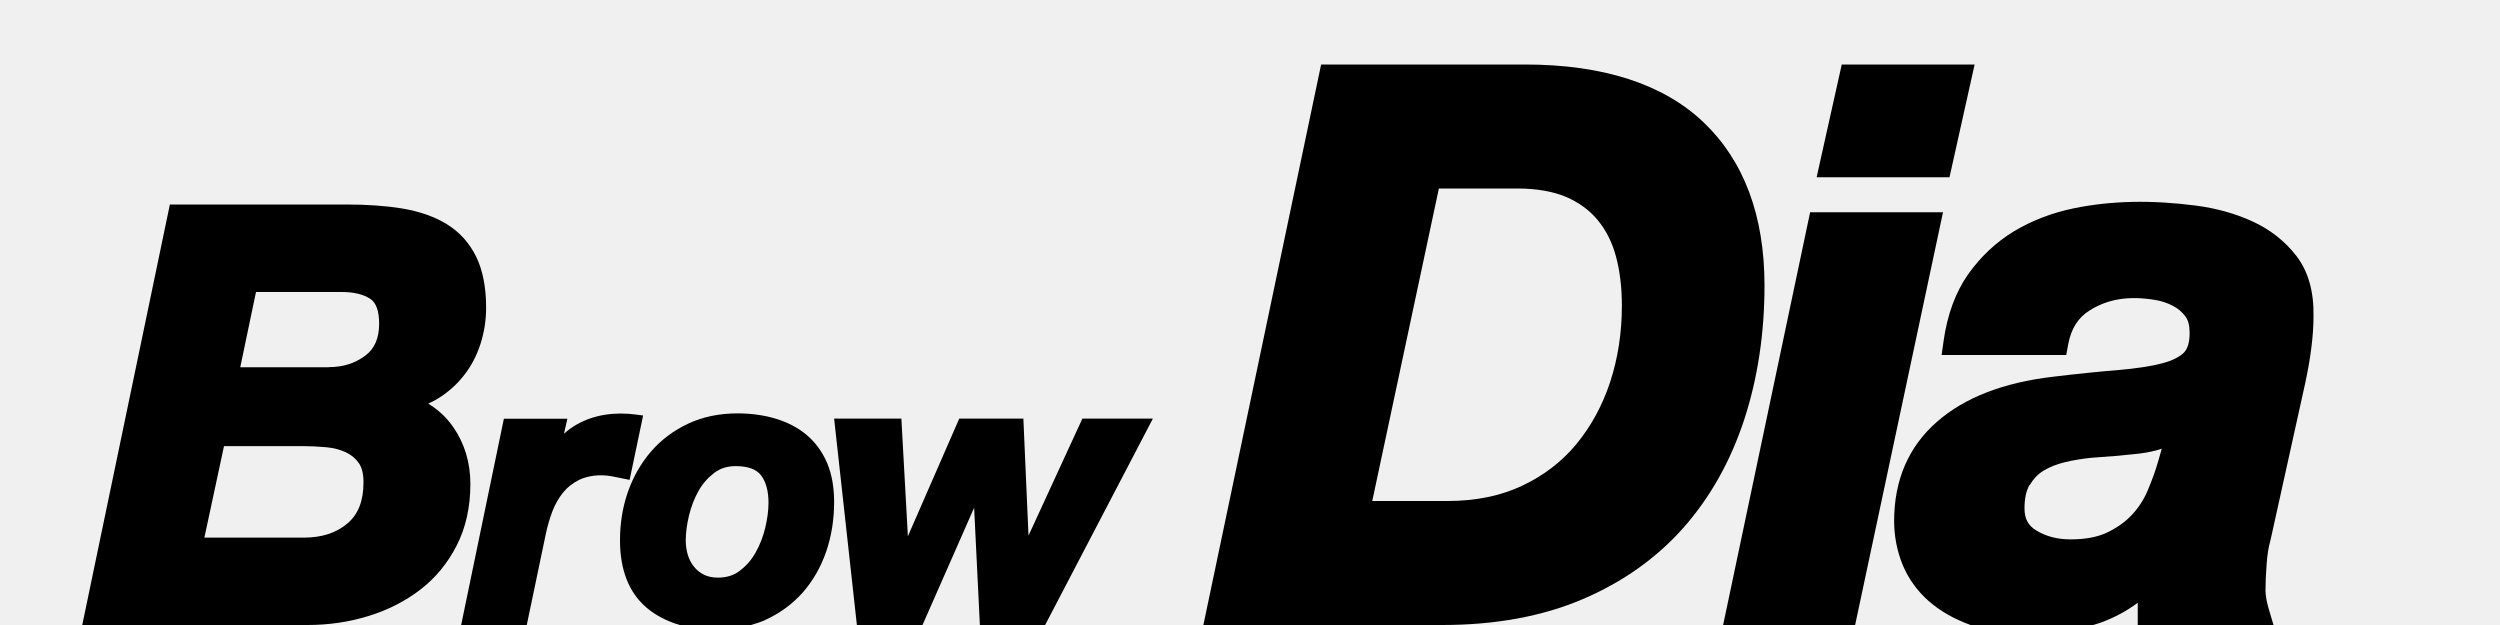
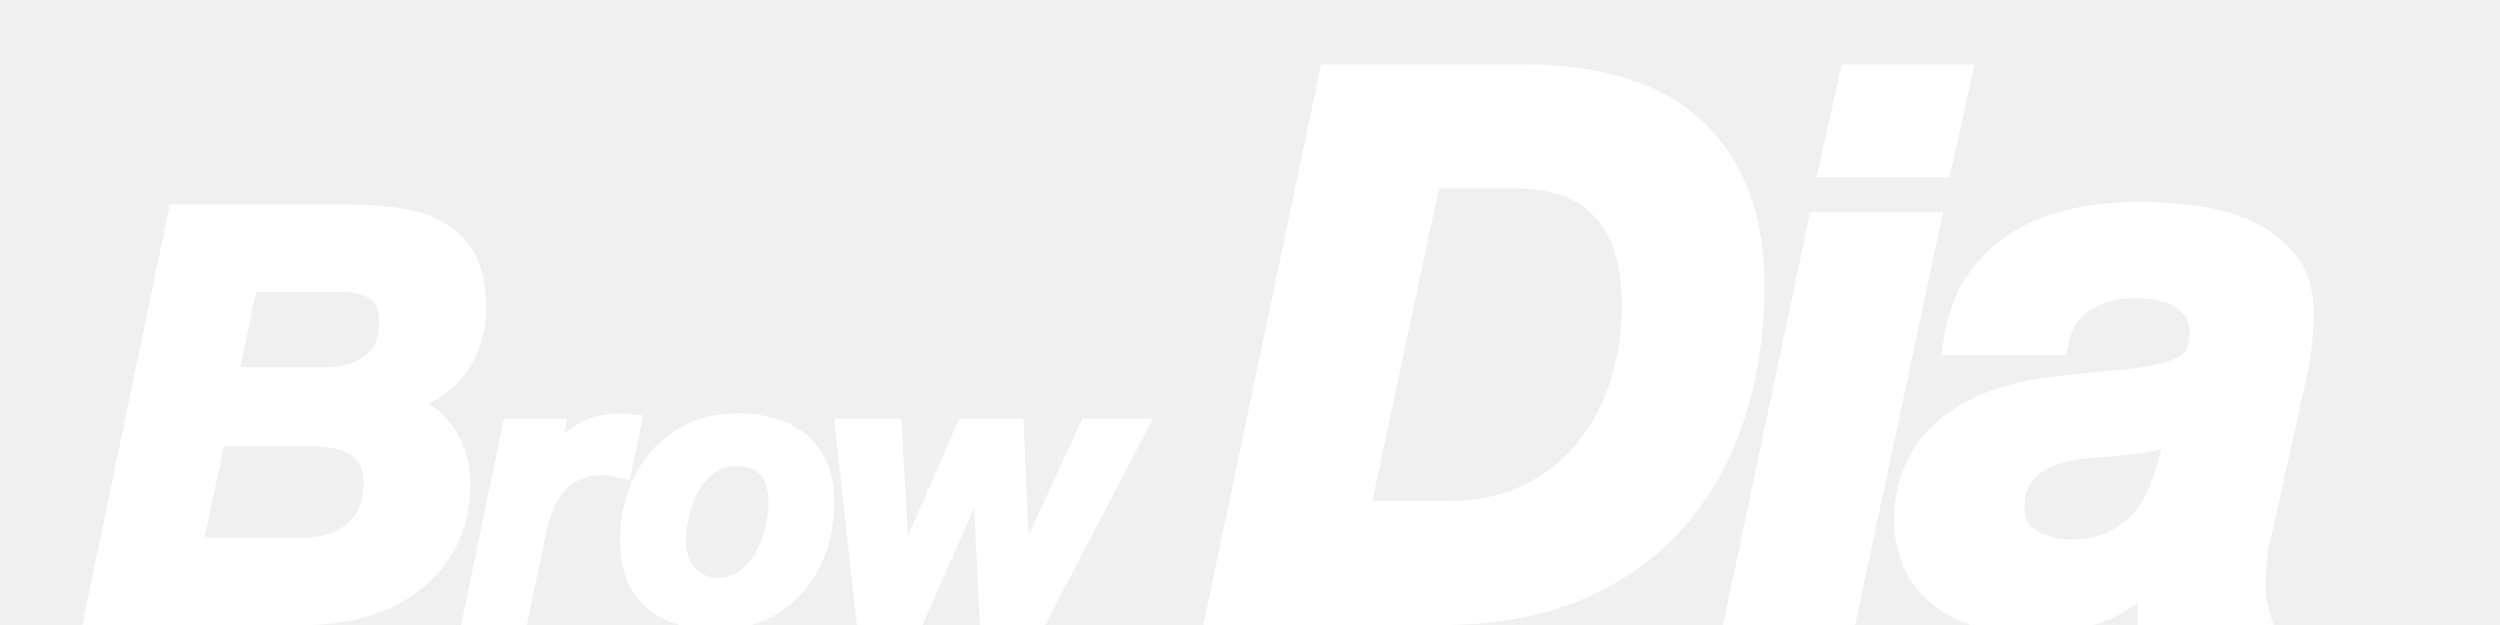
<svg xmlns="http://www.w3.org/2000/svg" viewBox="0 0 200 50">
-   <g>
-     <rect fill="transparent" width="200" height="50" />
-     <path fill="currentColor" d="M141.16,22.84c0-5.58-1.64-9.97-4.87-13.05-3.22-3.07-8.03-4.63-14.31-4.63h-16.29l-9.42,44.84h19.11c4.24,0,8.01-.69,11.22-2.06,3.22-1.37,5.95-3.31,8.1-5.75,2.14-2.43,3.77-5.35,4.85-8.66,1.07-3.29,1.61-6.88,1.61-10.69Zm-25.36,17.24h-6.02l5.33-25h6.27c1.54,0,2.85,.23,3.9,.67,1.02,.44,1.88,1.06,2.53,1.85,.67,.81,1.16,1.78,1.46,2.89,.32,1.17,.48,2.51,.48,3.97,0,2.16-.32,4.22-.94,6.11-.62,1.87-1.53,3.54-2.7,4.96-1.16,1.4-2.62,2.52-4.34,3.33-1.72,.81-3.72,1.22-5.96,1.22Z" />
-     <polygon fill="currentColor" points="144.81 16.98 137.85 50 148.41 50 155.44 16.98 144.81 16.98" />
-     <polygon fill="currentColor" points="157.97 5.16 147.34 5.16 145.33 14.18 155.96 14.18 157.97 5.16" />
-     <path fill="currentColor" d="M154.32,48.1c.89,.79,2.01,1.42,3.32,1.9h9.81c.22-.07,.44-.13,.66-.21,1.06-.39,2.04-.92,2.91-1.57v1.78h10.86l-.38-1.28c-.17-.58-.26-1.09-.26-1.52,0-.57,.03-1.26,.09-2.06,.05-.75,.15-1.38,.31-1.93l2.76-12.48c.45-2.06,.68-3.89,.68-5.41,.04-1.99-.42-3.62-1.38-4.86-.92-1.18-2.1-2.11-3.53-2.76-1.36-.62-2.87-1.04-4.48-1.25-3.53-.46-6.77-.41-9.81,.22-1.74,.36-3.34,.98-4.76,1.83-1.43,.87-2.66,2.02-3.66,3.43h0c-1.01,1.43-1.67,3.22-1.97,5.33l-.16,1.14h9.97l.15-.82c.23-1.28,.8-2.19,1.76-2.77,1.44-.89,3.07-1.16,5.17-.82,.51,.08,1,.24,1.44,.47,.41,.21,.74,.49,1.01,.85,.23,.3,.34,.74,.34,1.32,0,.73-.15,1.25-.44,1.56-.35,.36-.93,.65-1.73,.87-.92,.24-2.1,.42-3.51,.54-1.5,.12-3.26,.3-5.26,.54-3.95,.46-7.07,1.67-9.27,3.6-2.28,1.99-3.43,4.67-3.43,7.95,0,1.2,.23,2.37,.67,3.47,.46,1.12,1.17,2.11,2.12,2.95Zm8.07-9.31c.28-.48,.63-.85,1.07-1.12,.48-.3,1.06-.53,1.71-.69,.71-.17,1.45-.29,2.17-.36,1.25-.08,2.52-.19,3.77-.33,.63-.07,1.24-.2,1.83-.39l-.27,.95c-.23,.8-.52,1.6-.86,2.4-.31,.73-.74,1.39-1.28,1.96-.53,.56-1.2,1.03-1.98,1.4-.76,.36-1.74,.54-2.91,.54-1.06,0-1.96-.24-2.75-.72-.65-.4-.93-.94-.93-1.76s.14-1.41,.4-1.87Z" />
-     <path fill="currentColor" d="M36.26,34.17c-.53-.77-1.2-1.39-2-1.88,.27-.12,.54-.26,.78-.41,.81-.5,1.51-1.12,2.09-1.87,.58-.74,1.02-1.59,1.32-2.53,.29-.92,.44-1.89,.44-2.86,0-1.64-.27-3.01-.8-4.09-.54-1.1-1.33-1.97-2.35-2.6-.98-.6-2.18-1.02-3.56-1.25-1.33-.22-2.84-.32-4.49-.32H13.59L6.58,50H24.6c1.69,0,3.32-.24,4.85-.71,1.55-.47,2.94-1.18,4.15-2.1,1.23-.94,2.21-2.13,2.93-3.54,.73-1.42,1.1-3.08,1.1-4.93,0-1.71-.46-3.24-1.37-4.55Zm-12.02,1.52c.6,0,1.23,.03,1.87,.09,.57,.05,1.09,.19,1.55,.4,.43,.2,.77,.48,1.04,.86,.25,.35,.38,.87,.38,1.54,0,1.49-.42,2.57-1.29,3.3-.9,.76-2.05,1.13-3.5,1.13h-7.94l1.57-7.32h6.32Zm2.07-6.31h-7.09l1.26-6.02h6.86c.98,0,1.75,.19,2.3,.56,.46,.31,.69,.98,.69,1.97,0,1.17-.36,2.01-1.12,2.57-.82,.61-1.77,.91-2.9,.91Z" />
-     <path fill="currentColor" d="M51.45,33.24l-.53-.07c-1.69-.23-3.37-.02-4.8,.8-.37,.21-.7,.45-1,.73l.27-1.2h-5.08l-3.42,16.51h5.25l1.52-7.27c.13-.63,.31-1.25,.53-1.83,.21-.56,.5-1.06,.85-1.5,.34-.42,.77-.76,1.27-1.01,.68-.33,1.65-.49,2.67-.29l1.39,.28,1.08-5.15Z" />
-     <polygon fill="currentColor" points="82.28 42.85 81.87 33.49 76.74 33.49 72.63 42.9 72.11 33.49 66.73 33.49 68.55 50 73.8 50 77.93 40.62 78.39 50 83.61 50 92.23 33.49 86.59 33.49 82.28 42.85" />
-     <path fill="currentColor" d="M61.21,49.6c1.17-.53,2.18-1.27,3-2.19,.82-.93,1.45-2.03,1.88-3.27,.43-1.24,.64-2.58,.64-3.99,0-1.18-.19-2.23-.56-3.11-.38-.89-.93-1.64-1.62-2.23-.69-.58-1.52-1.02-2.47-1.31-.93-.28-1.97-.43-3.07-.43-1.45,0-2.77,.27-3.93,.81-1.16,.54-2.16,1.28-2.97,2.21-.81,.93-1.44,2.02-1.87,3.24-.43,1.22-.64,2.53-.64,3.9,0,2.36,.71,4.17,2.11,5.37,.75,.64,1.65,1.1,2.67,1.4h5.7c.39-.11,.78-.24,1.14-.4Zm-3.79-3.39c-.42,0-.79-.08-1.1-.23-.31-.16-.58-.37-.79-.63-.22-.27-.39-.59-.5-.94h0c-.11-.37-.17-.76-.17-1.17,0-.62,.09-1.29,.26-2,.17-.7,.42-1.36,.76-1.96,.32-.58,.75-1.06,1.26-1.45,.49-.37,1.05-.54,1.72-.54,.97,0,1.65,.25,2.02,.73,.4,.53,.6,1.27,.6,2.19,0,.62-.09,1.29-.26,2.01-.17,.71-.43,1.38-.77,1.98-.33,.59-.76,1.08-1.28,1.47-.48,.37-1.06,.54-1.75,.54Z" />
-   </g>
+   <rect fill="transparent" width="200" height="50" />
+   <path fill="white" d="M141.16,22.84c0-5.58-1.64-9.97-4.87-13.05-3.22-3.07-8.03-4.63-14.31-4.63h-16.29l-9.42,44.84h19.11c4.24,0,8.01-.69,11.22-2.06,3.22-1.37,5.95-3.31,8.1-5.75,2.14-2.43,3.77-5.35,4.85-8.66,1.07-3.29,1.61-6.88,1.61-10.69Zm-25.36,17.24h-6.02l5.33-25h6.27c1.54,0,2.85,.23,3.9,.67,1.02,.44,1.88,1.06,2.53,1.85,.67,.81,1.16,1.78,1.46,2.89,.32,1.17,.48,2.51,.48,3.97,0,2.16-.32,4.22-.94,6.11-.62,1.87-1.53,3.54-2.7,4.96-1.16,1.4-2.62,2.52-4.34,3.33-1.72,.81-3.72,1.22-5.96,1.22Z" />
+   <polygon fill="white" points="144.81 16.98 137.85 50 148.41 50 155.44 16.98 144.81 16.98" />
+   <polygon fill="white" points="157.97 5.16 147.34 5.16 145.33 14.18 155.96 14.18 157.97 5.16" />
+   <path fill="white" d="M154.32,48.1c.89,.79,2.01,1.42,3.32,1.9h9.81c.22-.07,.44-.13,.66-.21,1.06-.39,2.04-.92,2.91-1.57v1.78h10.86l-.38-1.28c-.17-.58-.26-1.09-.26-1.52,0-.57,.03-1.26,.09-2.06,.05-.75,.15-1.38,.31-1.93l2.76-12.48c.45-2.06,.68-3.89,.68-5.41,.04-1.99-.42-3.62-1.38-4.86-.92-1.18-2.1-2.11-3.53-2.76-1.36-.62-2.87-1.04-4.48-1.25-3.53-.46-6.77-.41-9.81,.22-1.74,.36-3.34,.98-4.76,1.83-1.43,.87-2.66,2.02-3.66,3.43h0c-1.01,1.43-1.67,3.22-1.97,5.33l-.16,1.14h9.97l.15-.82c.23-1.28,.8-2.19,1.76-2.77,1.44-.89,3.07-1.16,5.17-.82,.51,.08,1,.24,1.44,.47,.41,.21,.74,.49,1.01,.85,.23,.3,.34,.74,.34,1.32,0,.73-.15,1.25-.44,1.56-.35,.36-.93,.65-1.73,.87-.92,.24-2.1,.42-3.51,.54-1.5,.12-3.26,.3-5.26,.54-3.95,.46-7.07,1.67-9.27,3.6-2.28,1.99-3.43,4.67-3.43,7.95,0,1.2,.23,2.37,.67,3.47,.46,1.12,1.17,2.11,2.12,2.95Zm8.07-9.31c.28-.48,.63-.85,1.07-1.12,.48-.3,1.06-.53,1.71-.69,.71-.17,1.45-.29,2.17-.36,1.25-.08,2.52-.19,3.77-.33,.63-.07,1.24-.2,1.83-.39l-.27,.95c-.23,.8-.52,1.6-.86,2.4-.31,.73-.74,1.39-1.28,1.96-.53,.56-1.2,1.03-1.98,1.4-.76,.36-1.74,.54-2.91,.54-1.06,0-1.96-.24-2.75-.72-.65-.4-.93-.94-.93-1.76s.14-1.41,.4-1.87Z" />
+   <path fill="white" d="M36.26,34.17c-.53-.77-1.2-1.39-2-1.88,.27-.12,.54-.26,.78-.41,.81-.5,1.51-1.12,2.09-1.87,.58-.74,1.02-1.59,1.32-2.53,.29-.92,.44-1.89,.44-2.86,0-1.64-.27-3.01-.8-4.09-.54-1.1-1.33-1.97-2.35-2.6-.98-.6-2.18-1.02-3.56-1.25-1.33-.22-2.84-.32-4.49-.32H13.59L6.58,50H24.6c1.69,0,3.32-.24,4.85-.71,1.55-.47,2.94-1.18,4.15-2.1,1.23-.94,2.21-2.13,2.93-3.54,.73-1.42,1.1-3.08,1.1-4.93,0-1.71-.46-3.24-1.37-4.55Zm-12.02,1.52c.6,0,1.23,.03,1.87,.09,.57,.05,1.09,.19,1.55,.4,.43,.2,.77,.48,1.04,.86,.25,.35,.38,.87,.38,1.54,0,1.49-.42,2.57-1.29,3.3-.9,.76-2.05,1.13-3.5,1.13h-7.94l1.57-7.32h6.32Zm2.07-6.31h-7.09l1.26-6.02h6.86c.98,0,1.75,.19,2.3,.56,.46,.31,.69,.98,.69,1.97,0,1.17-.36,2.01-1.12,2.57-.82,.61-1.77,.91-2.9,.91Z" />
+   <path fill="white" d="M51.45,33.24l-.53-.07c-1.69-.23-3.37-.02-4.8,.8-.37,.21-.7,.45-1,.73l.27-1.2h-5.08l-3.42,16.51h5.25l1.52-7.27c.13-.63,.31-1.25,.53-1.83,.21-.56,.5-1.06,.85-1.5,.34-.42,.77-.76,1.27-1.01,.68-.33,1.65-.49,2.67-.29l1.39,.28,1.08-5.15Z" />
+   <polygon fill="white" points="82.28 42.85 81.87 33.49 76.74 33.49 72.63 42.9 72.11 33.49 66.73 33.49 68.55 50 73.8 50 77.93 40.62 78.39 50 83.61 50 92.23 33.49 86.59 33.49 82.28 42.85" />
+   <path fill="white" d="M61.21,49.6c1.17-.53,2.18-1.27,3-2.19,.82-.93,1.45-2.03,1.88-3.27,.43-1.24,.64-2.58,.64-3.99,0-1.18-.19-2.23-.56-3.11-.38-.89-.93-1.64-1.62-2.23-.69-.58-1.52-1.02-2.47-1.31-.93-.28-1.97-.43-3.07-.43-1.45,0-2.77,.27-3.93,.81-1.16,.54-2.16,1.28-2.97,2.21-.81,.93-1.44,2.02-1.87,3.24-.43,1.22-.64,2.53-.64,3.9,0,2.36,.71,4.17,2.11,5.37,.75,.64,1.65,1.1,2.67,1.4h5.7c.39-.11,.78-.24,1.14-.4Zm-3.79-3.39c-.42,0-.79-.08-1.1-.23-.31-.16-.58-.37-.79-.63-.22-.27-.39-.59-.5-.94h0c-.11-.37-.17-.76-.17-1.17,0-.62,.09-1.29,.26-2,.17-.7,.42-1.36,.76-1.96,.32-.58,.75-1.06,1.26-1.45,.49-.37,1.05-.54,1.72-.54,.97,0,1.65,.25,2.02,.73,.4,.53,.6,1.27,.6,2.19,0,.62-.09,1.29-.26,2.01-.17,.71-.43,1.38-.77,1.98-.33,.59-.76,1.08-1.28,1.47-.48,.37-1.06,.54-1.75,.54Z" />
</svg>
